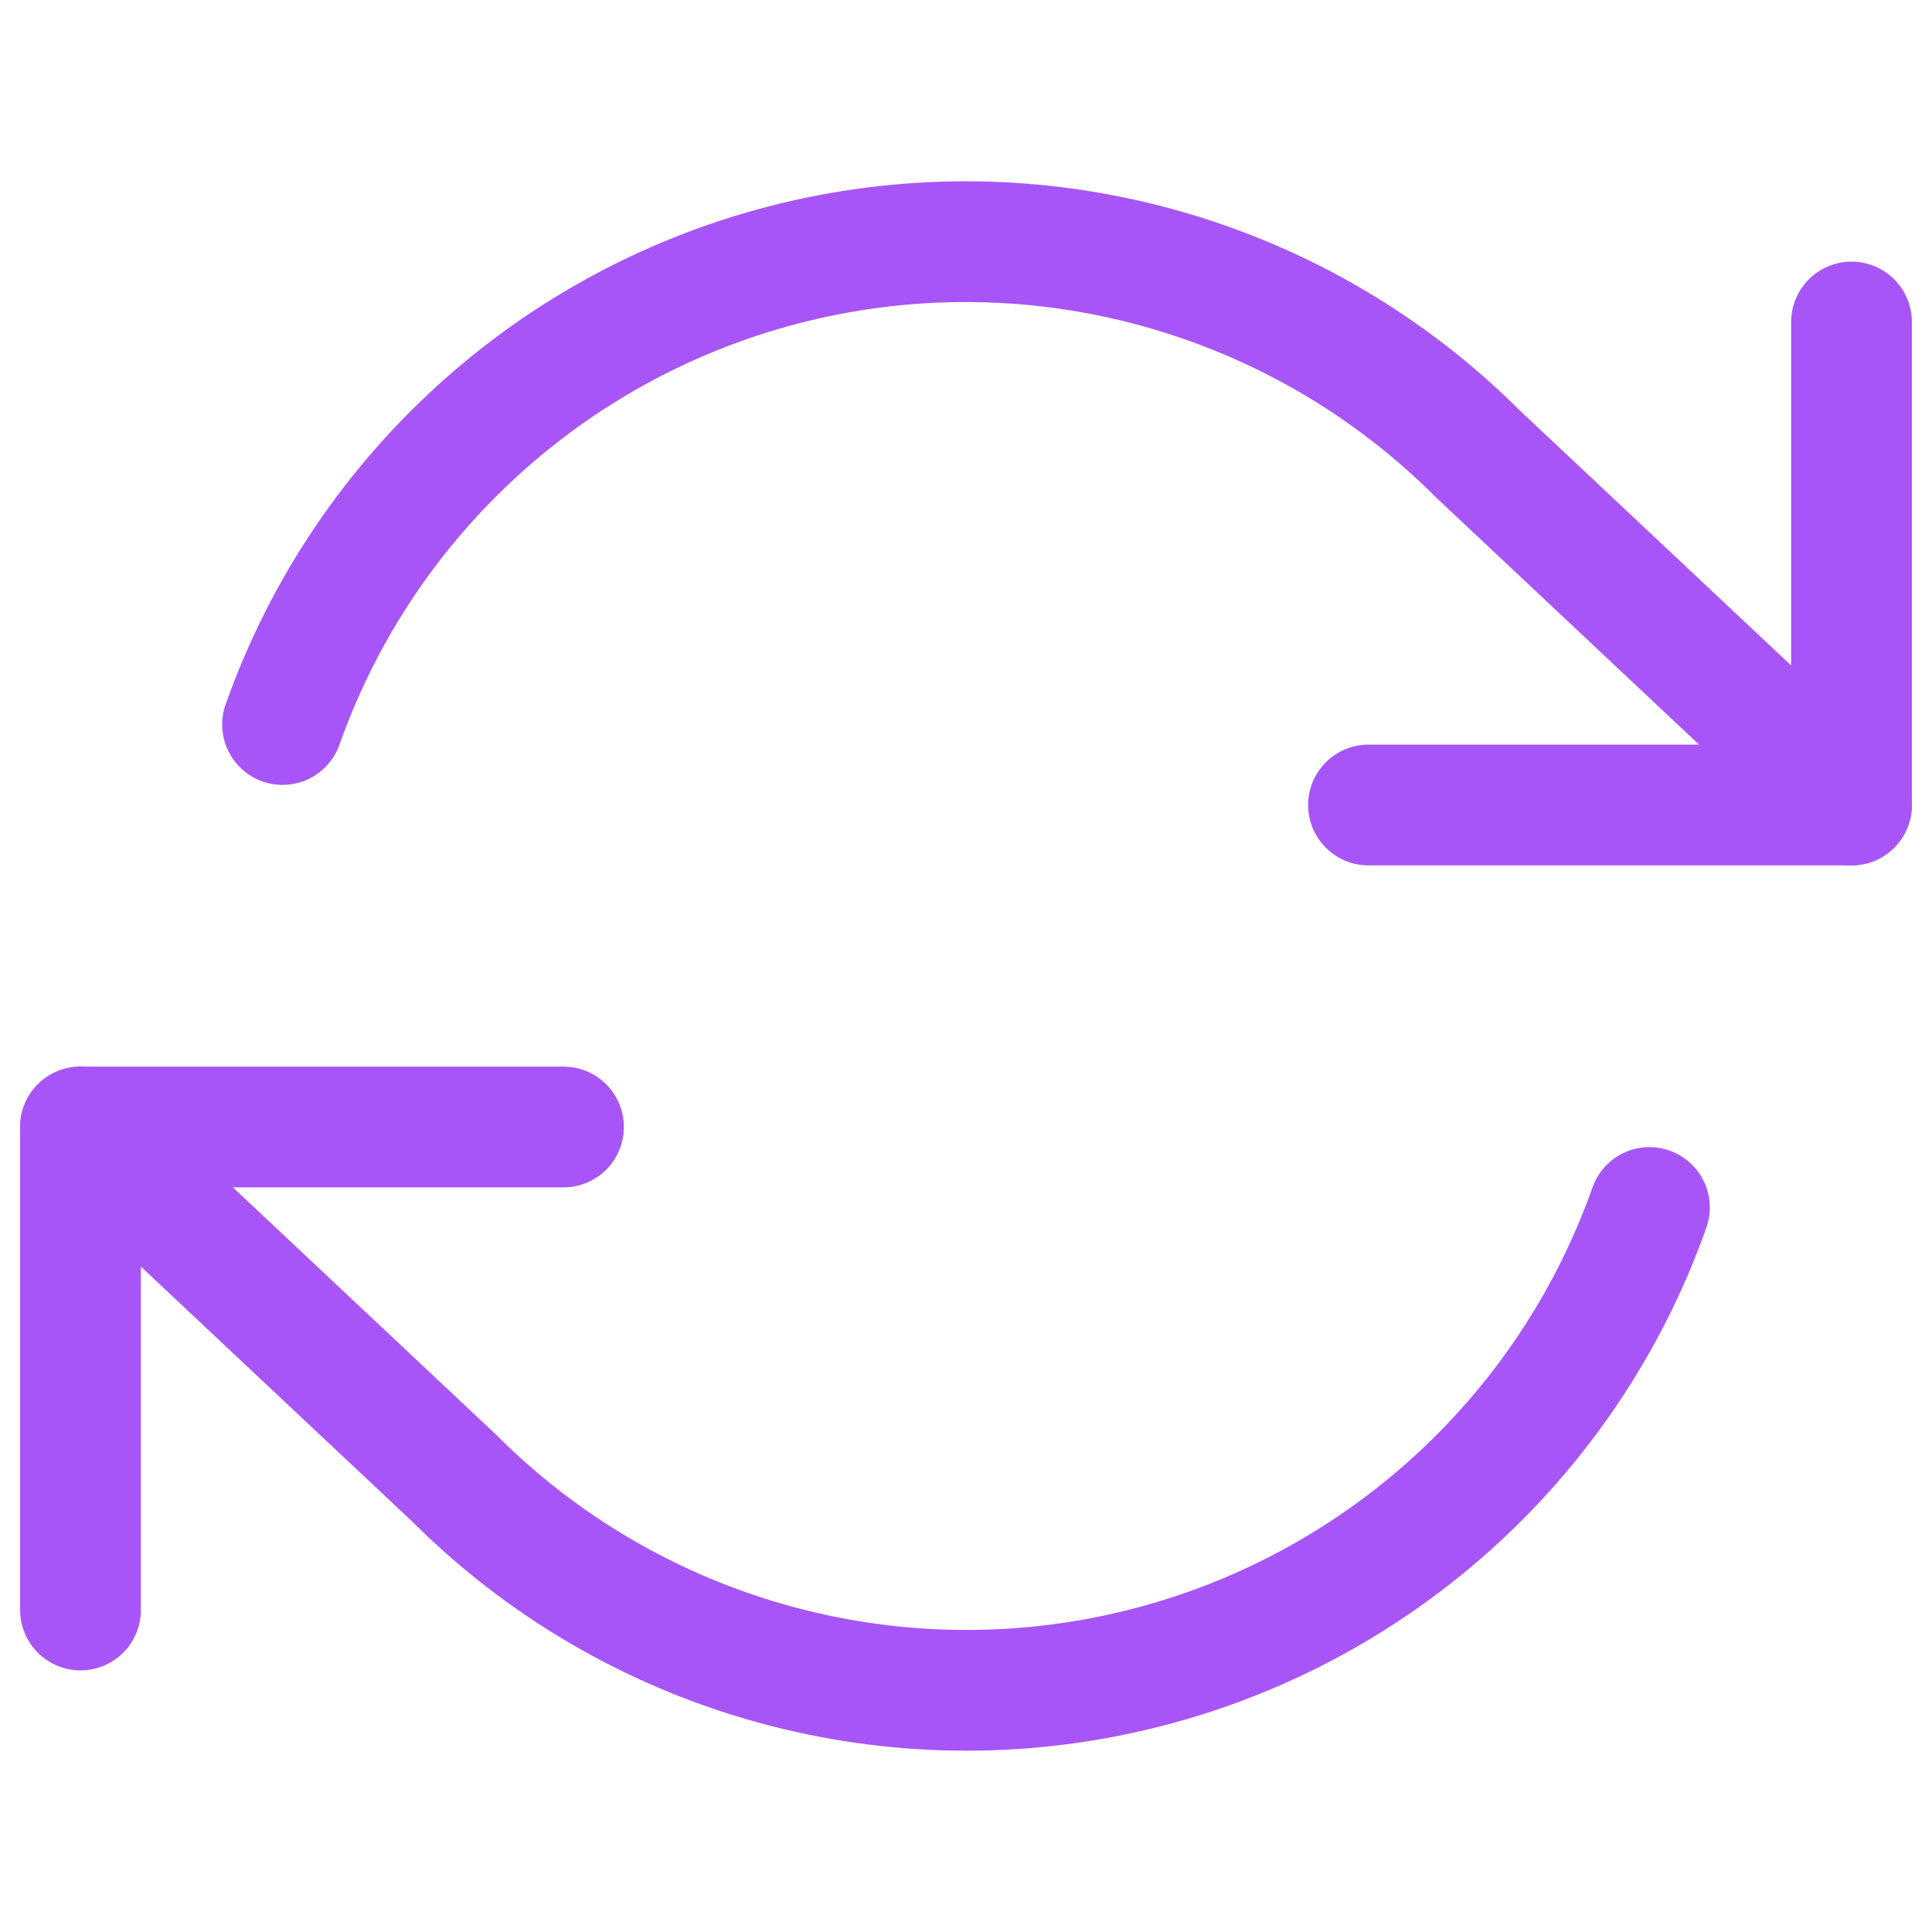
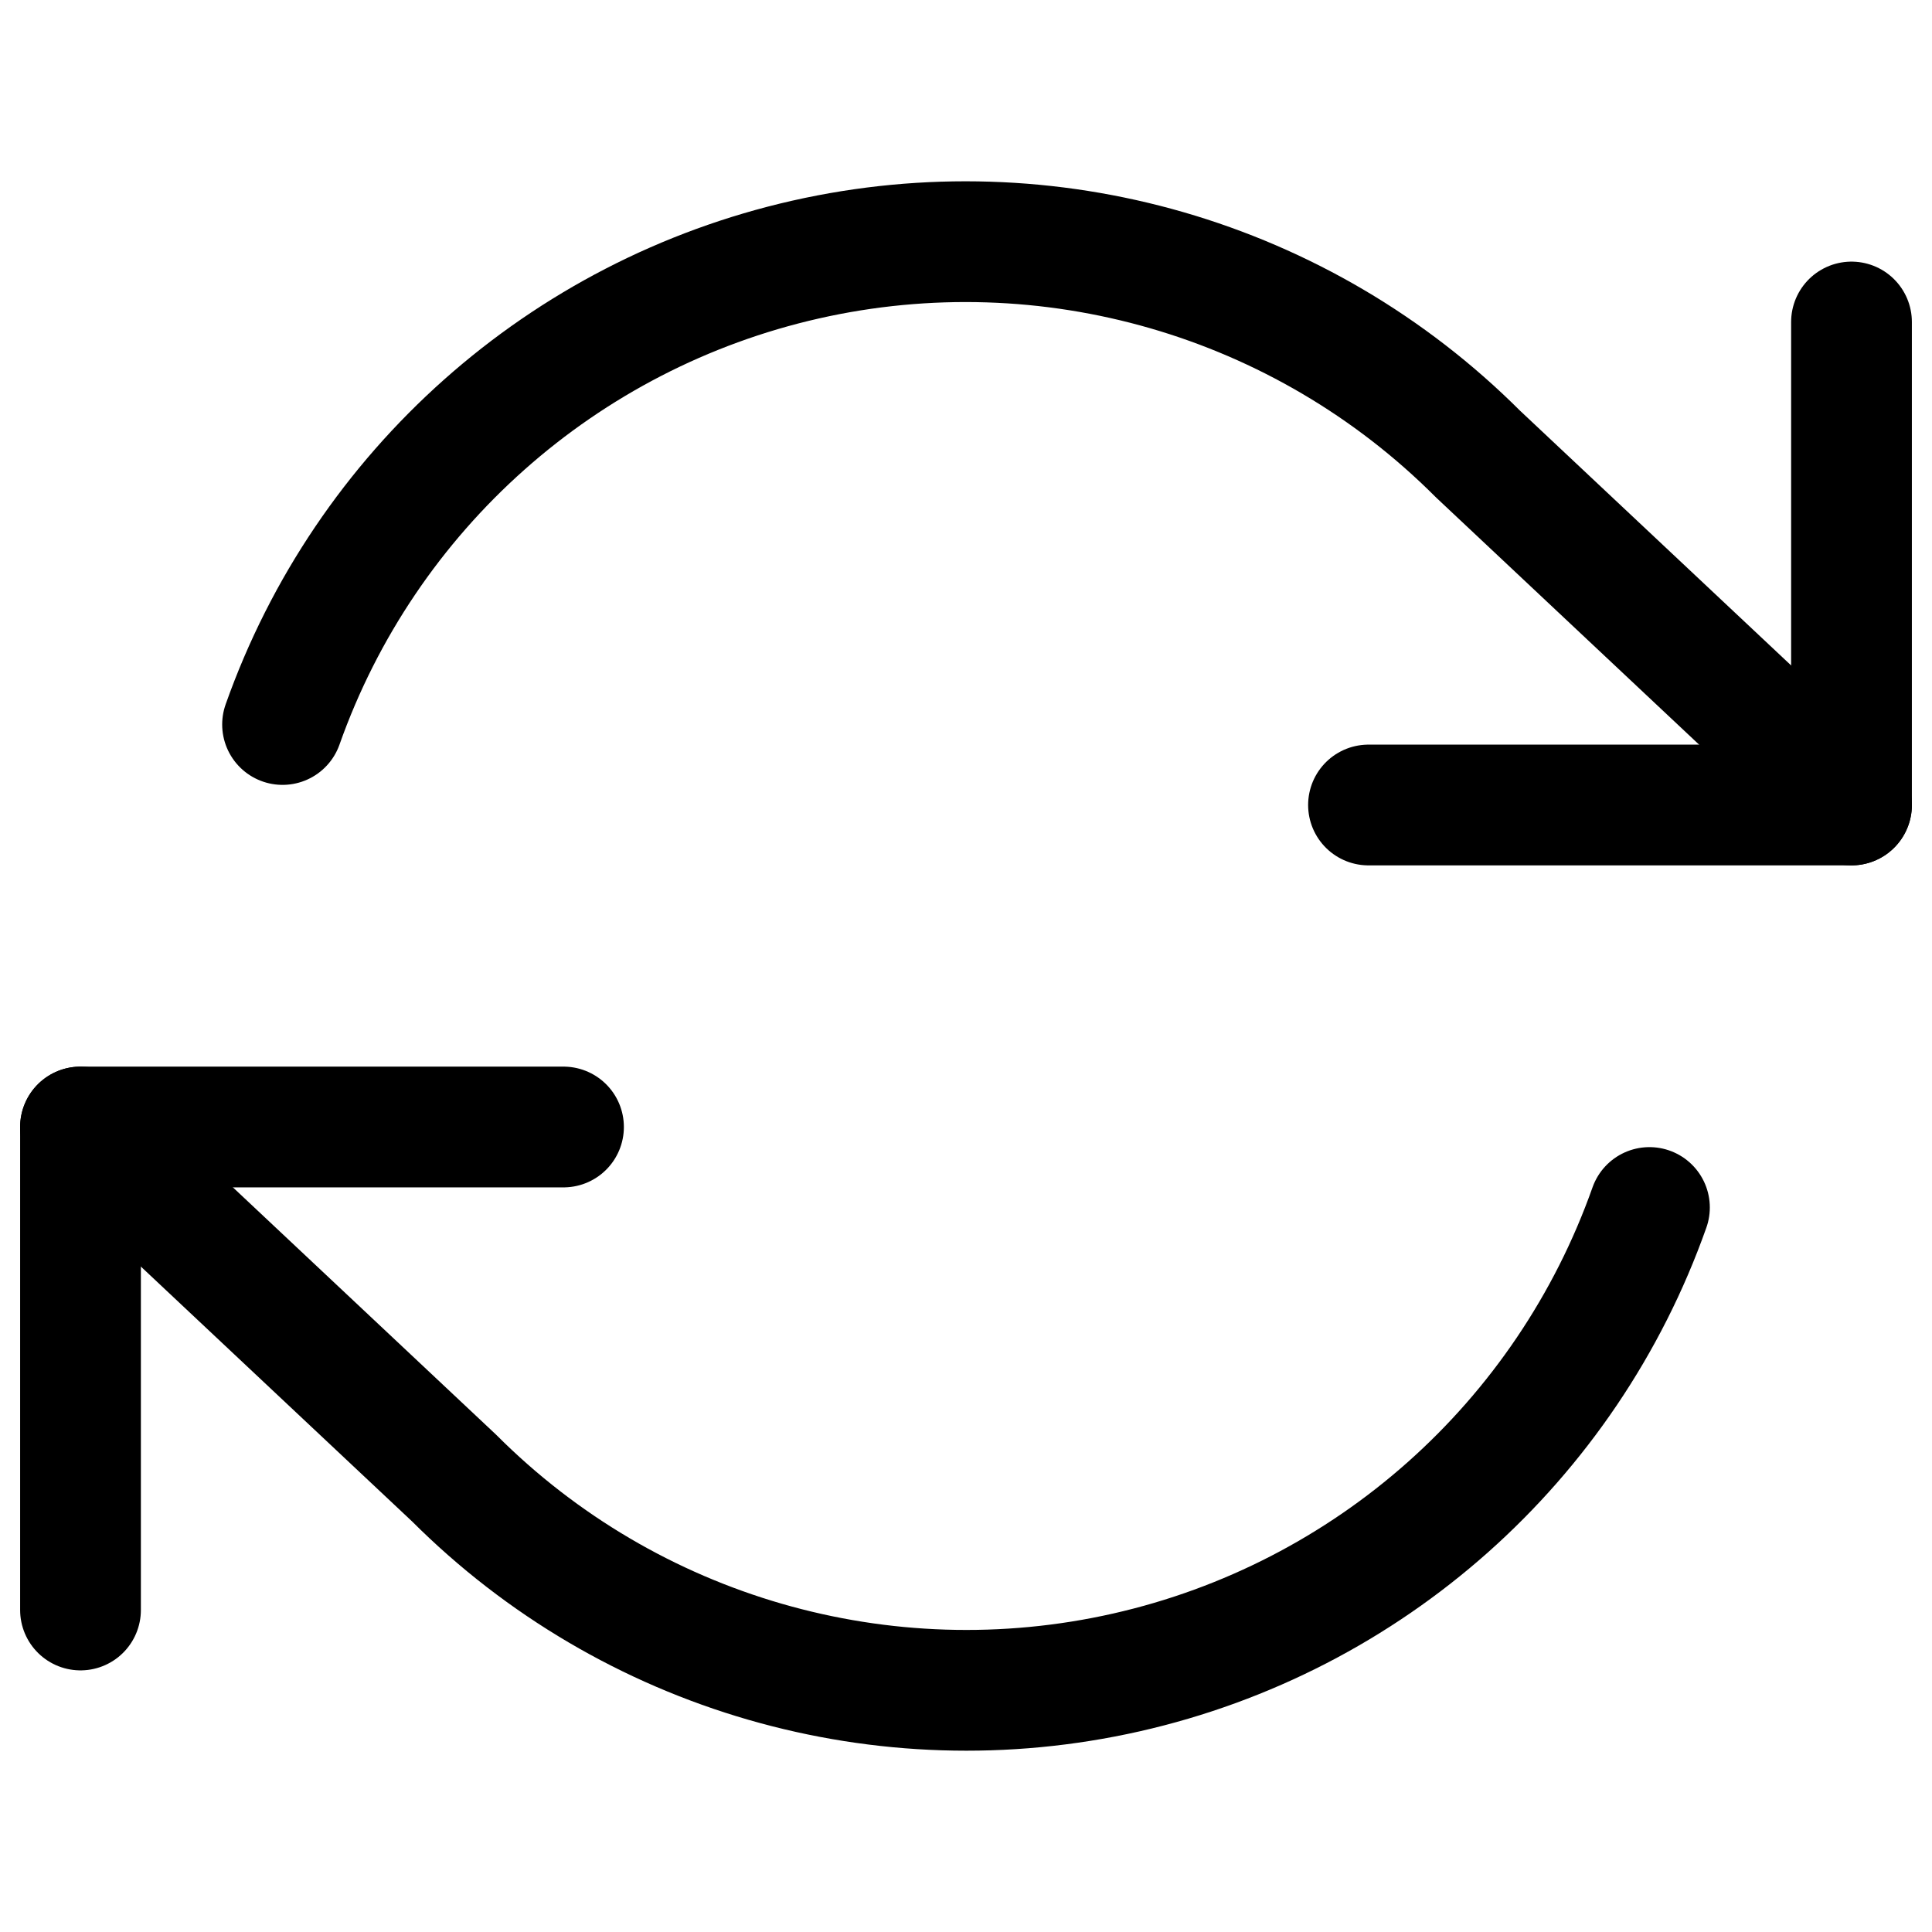
- <svg xmlns="http://www.w3.org/2000/svg" viewBox="0 0 24 24" fill="none" stroke="#a855f7" stroke-width="1.5" stroke-linecap="round" stroke-linejoin="round">
+ <svg xmlns="http://www.w3.org/2000/svg" viewBox="0 0 24 24" fill="none" stroke="currentColor" stroke-width="1.5" stroke-linecap="round" stroke-linejoin="round">
  <polyline points="23 4 23 10 17 10" />
  <polyline points="1 20 1 14 7 14" />
  <path d="M3.51 9a9 9 0 0 1 14.85-3.36L23 10M1 14l4.64 4.36A9 9 0 0 0 20.49 15" />
</svg>
